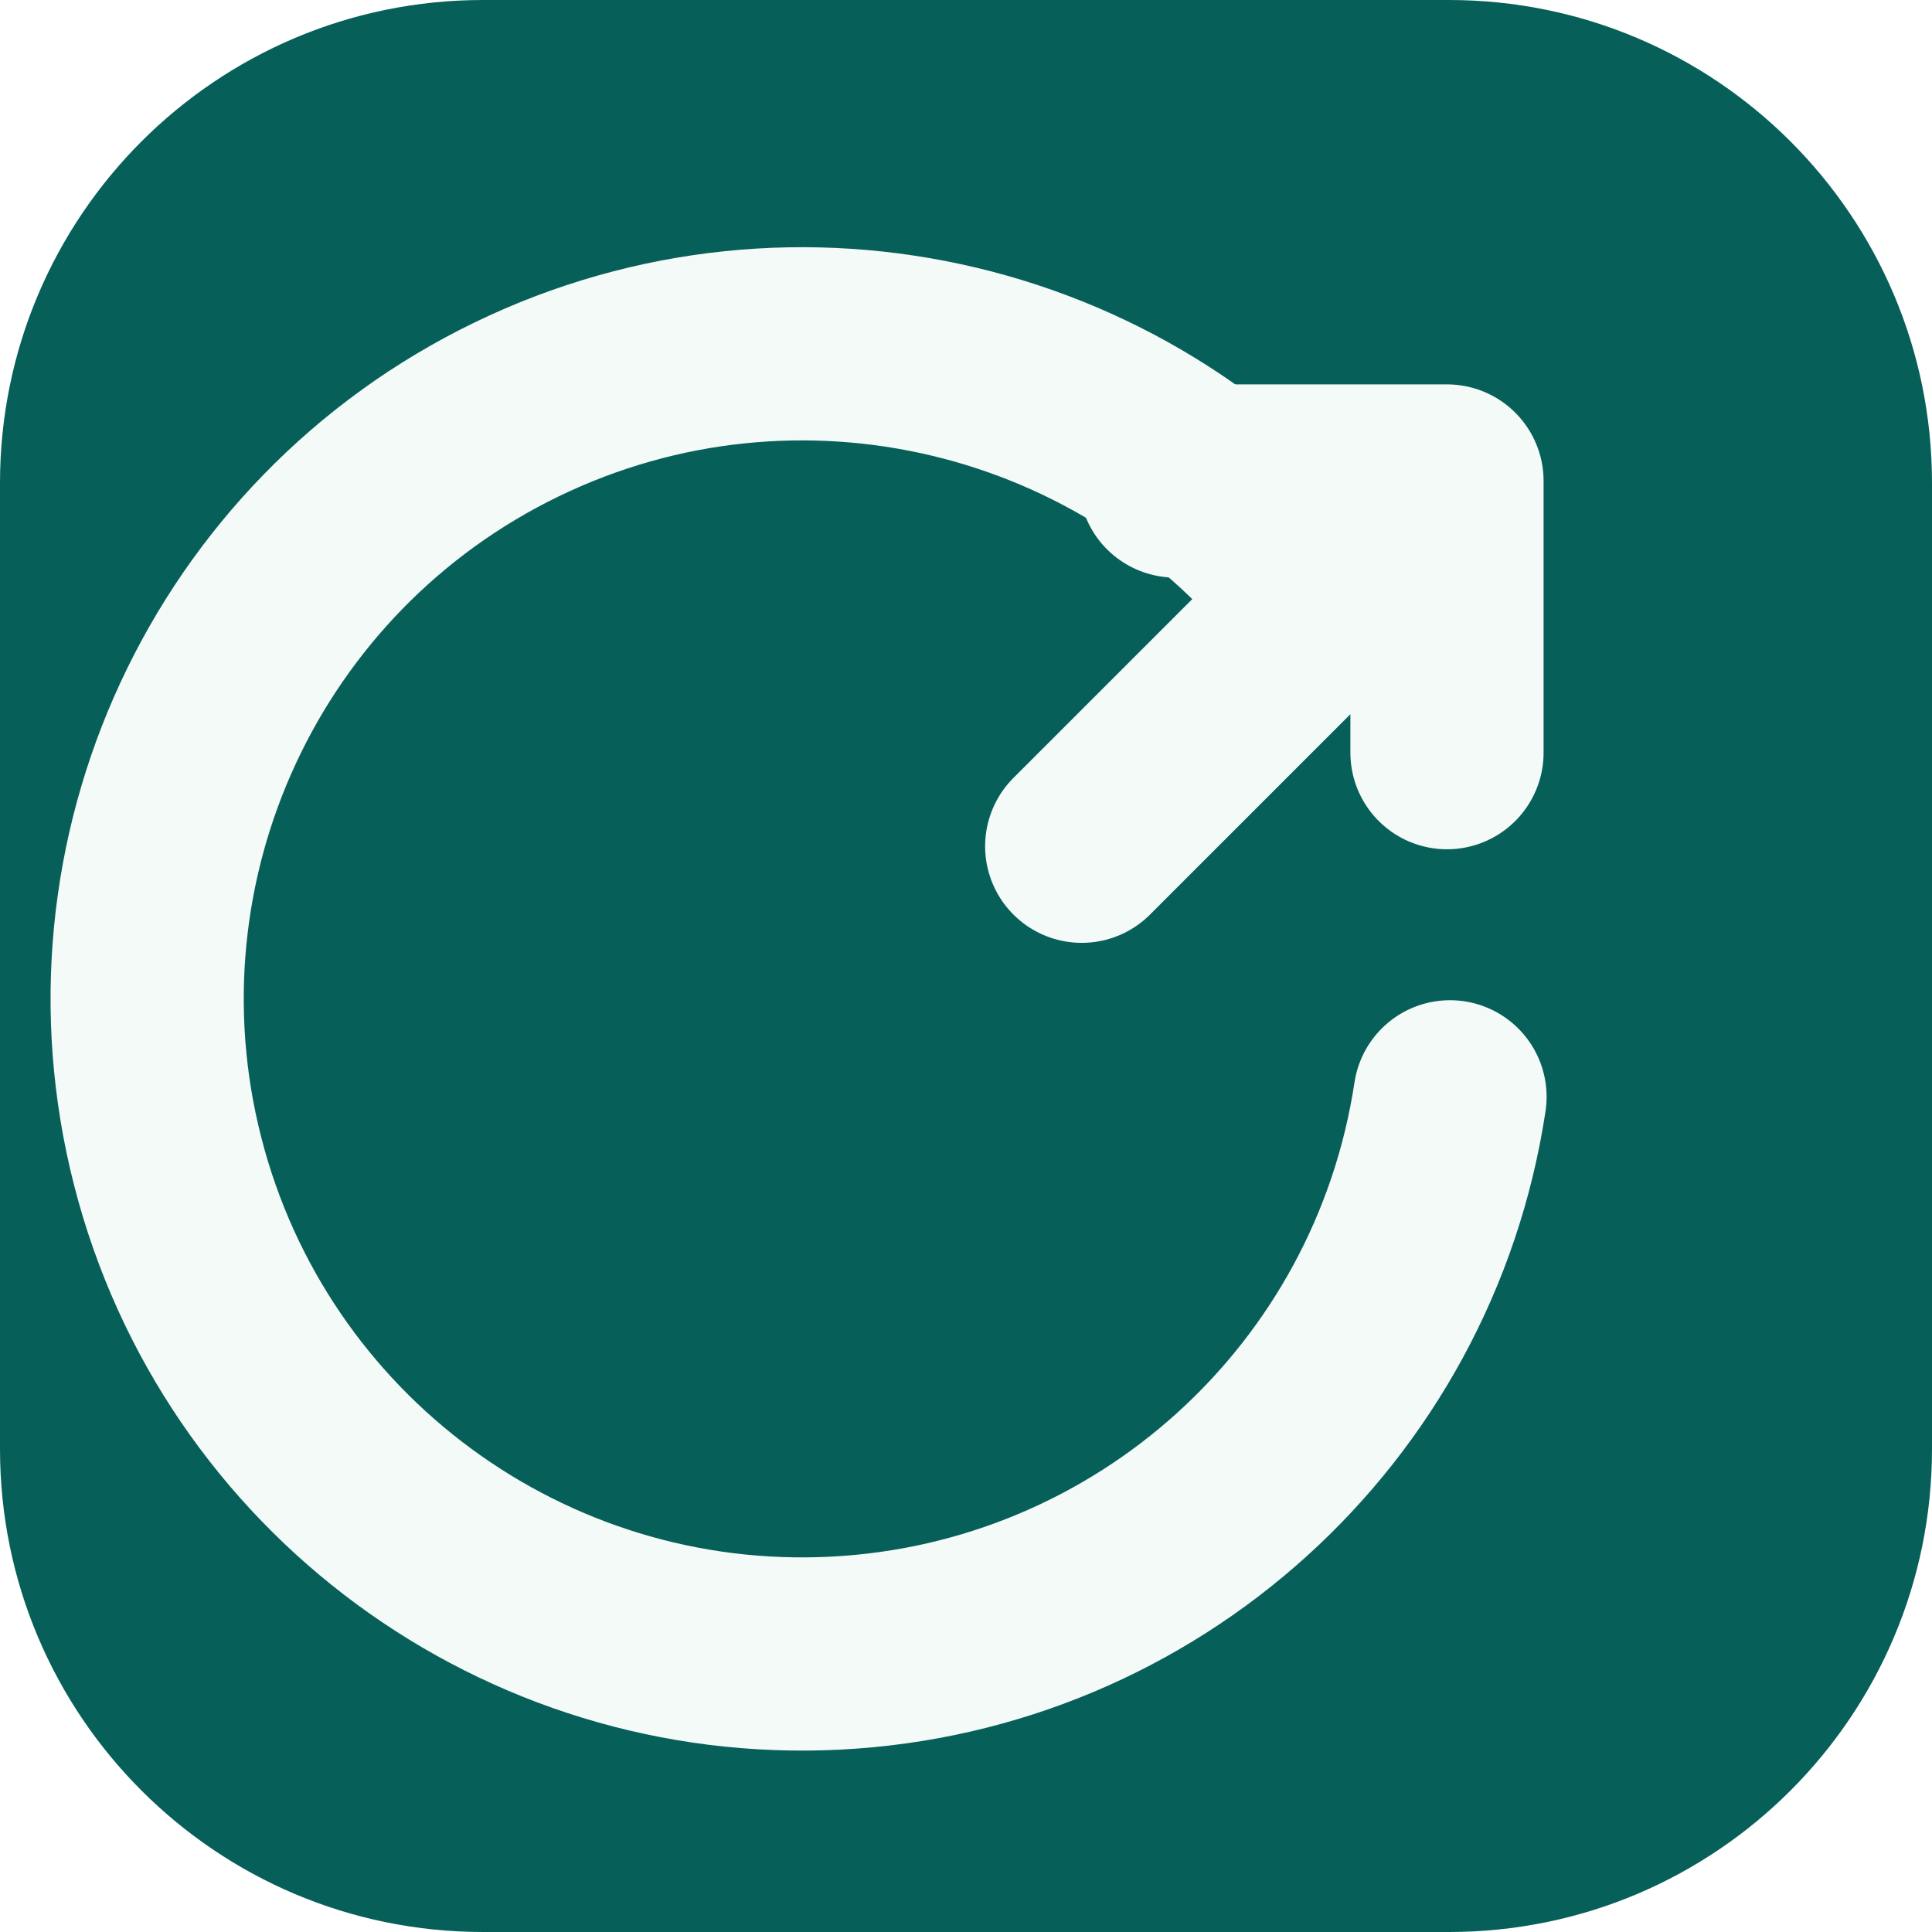
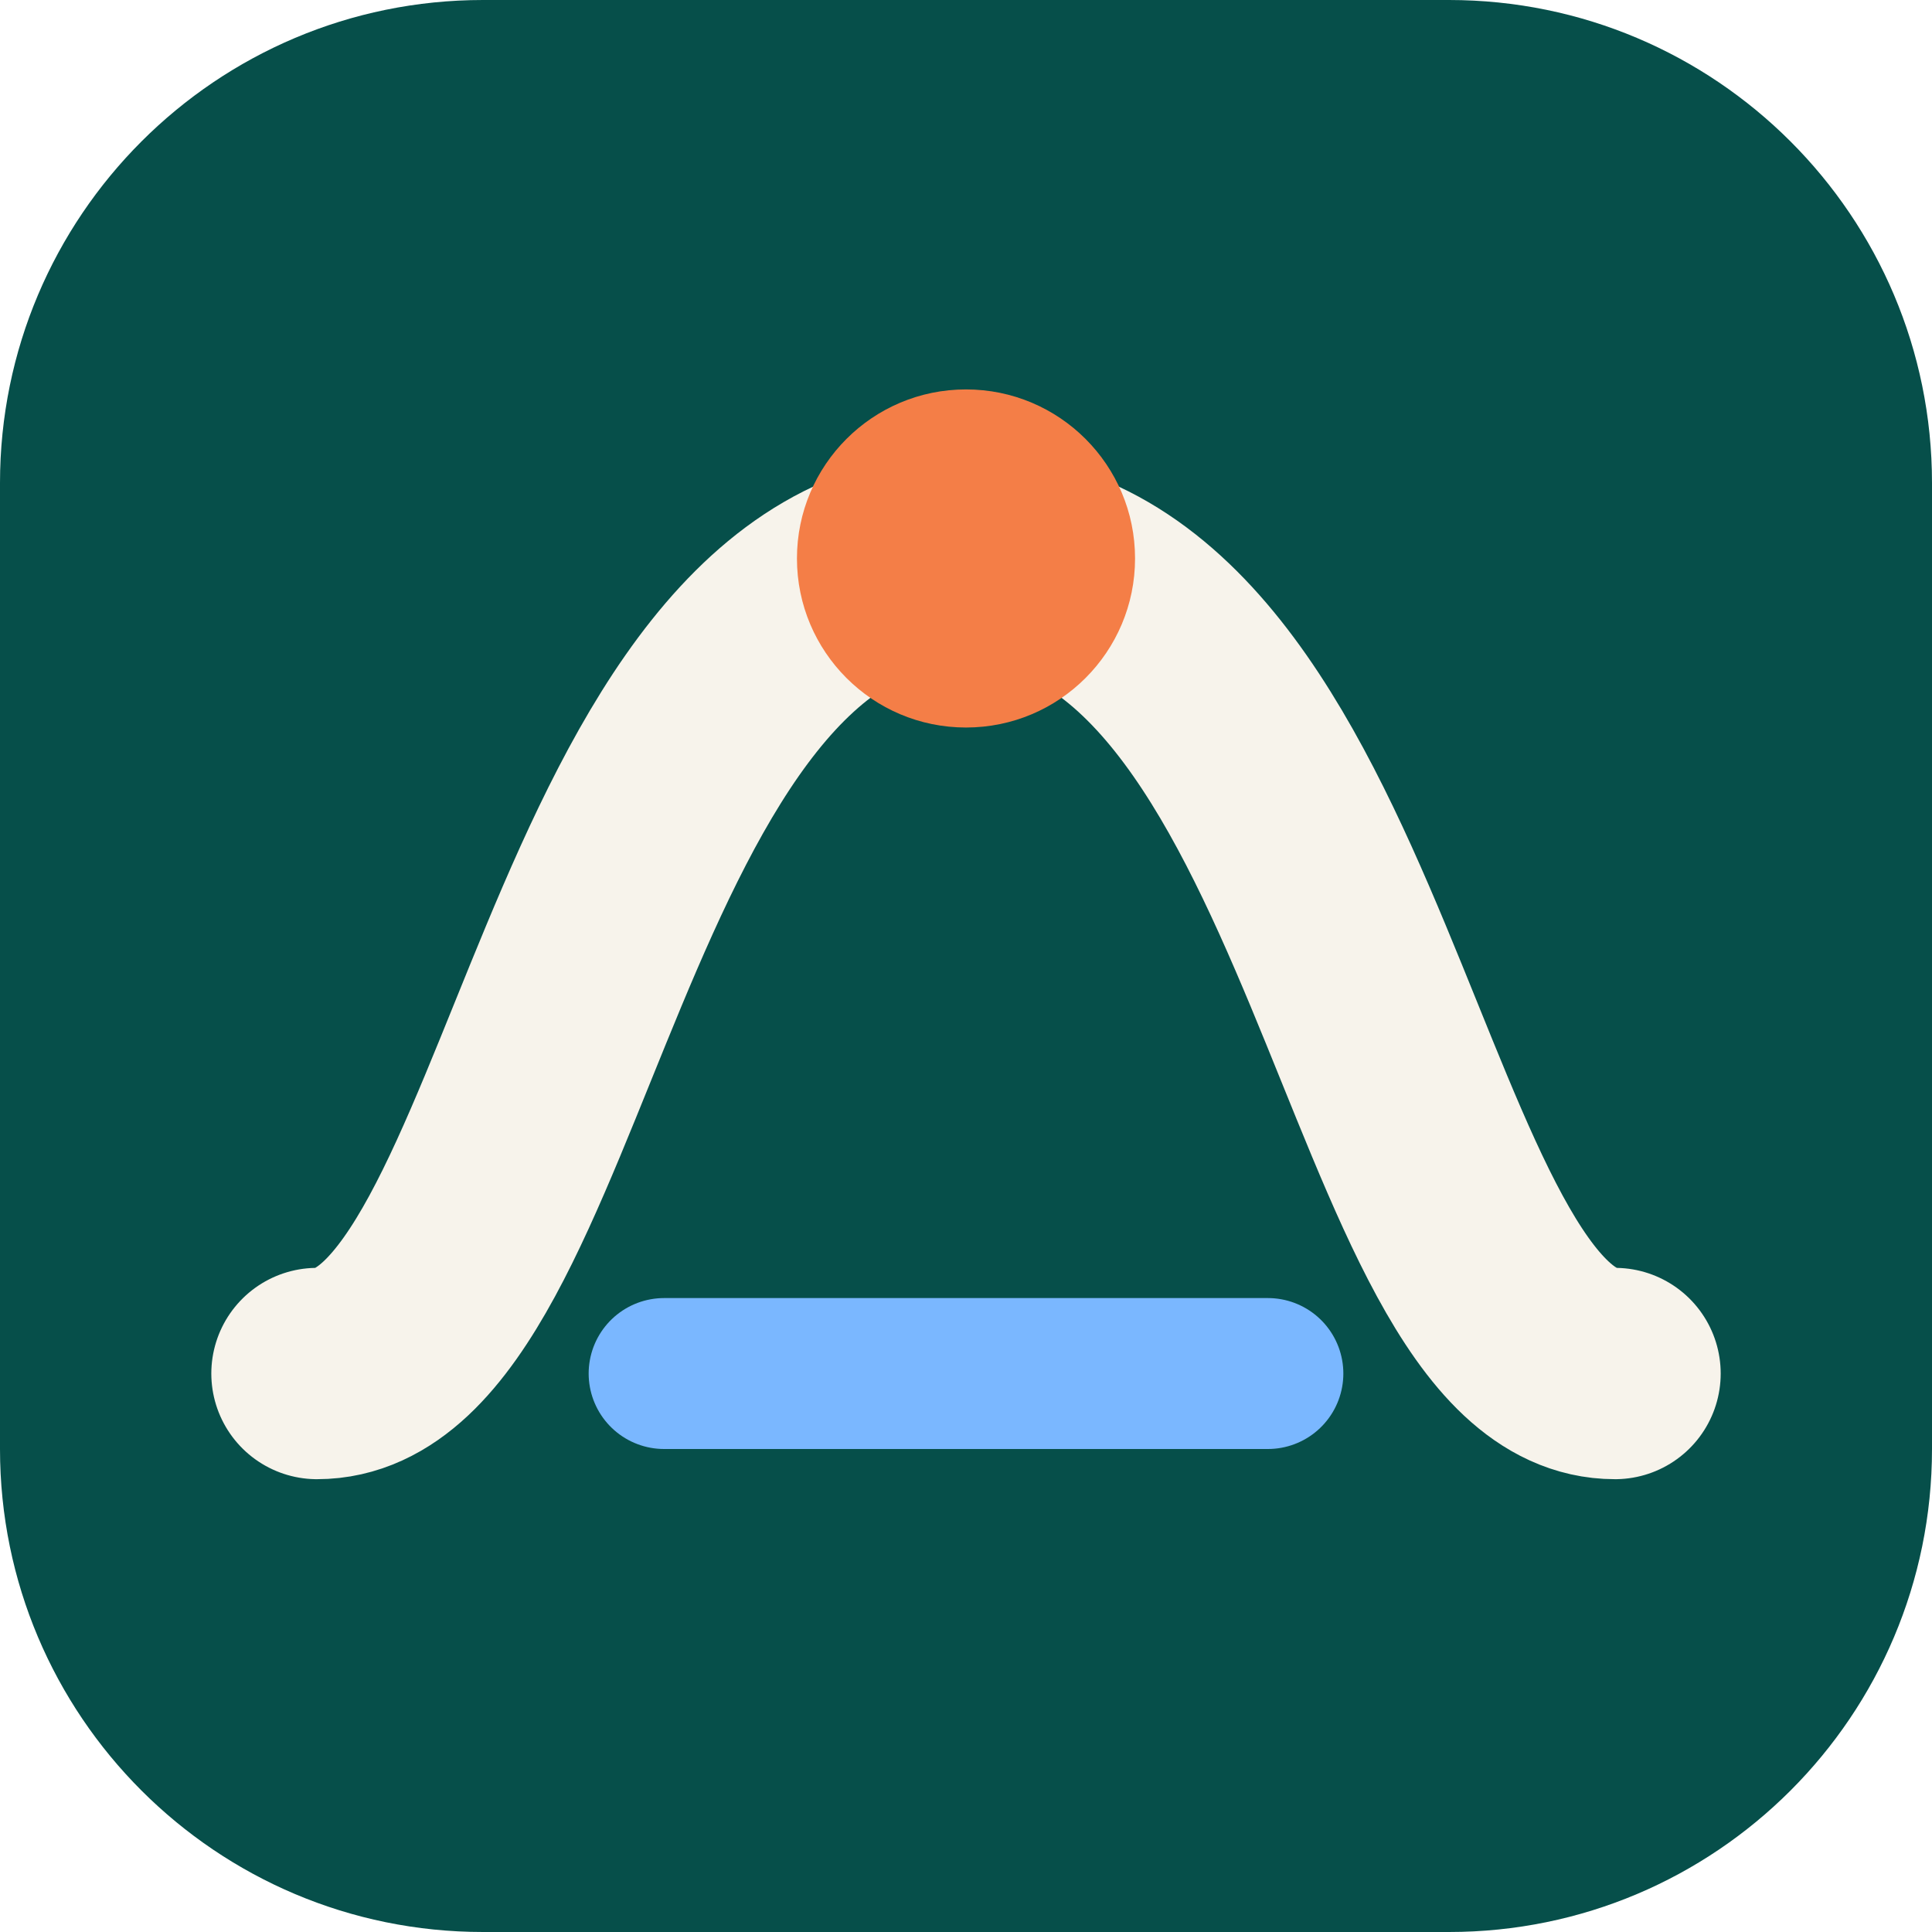
<svg xmlns="http://www.w3.org/2000/svg" viewBox="0 0 192 192" fill="none">
-   <rect width="192" height="192" rx="48" fill="#075F5A" />
-   <path d="M131.5 59.8A65.1 65.1 0 1 0 144.1 109" stroke="#F4FAF7" stroke-width="19.2" stroke-linecap="round" />
-   <path d="m107.5 84.1 36.3-36.3m-27 0h27v27" stroke="#F4FAF7" stroke-width="19.2" stroke-linecap="round" stroke-linejoin="round" />
+   <rect width="192" height="192" rx="48" fill="#064F4A" />
+   <path d="M31.5 136.5C54.6 136.5 57.6 55.5 96 55.5C134.4 55.5 137.4 136.5 160.5 136.5" stroke="#F7F3EB" stroke-width="21" stroke-linecap="round" />
+   <path d="M66 136.5H126" stroke="#7AB7FF" stroke-width="15" stroke-linecap="round" />
+   <circle cx="96" cy="55.5" r="16.8" fill="#F47E47" />
</svg>
